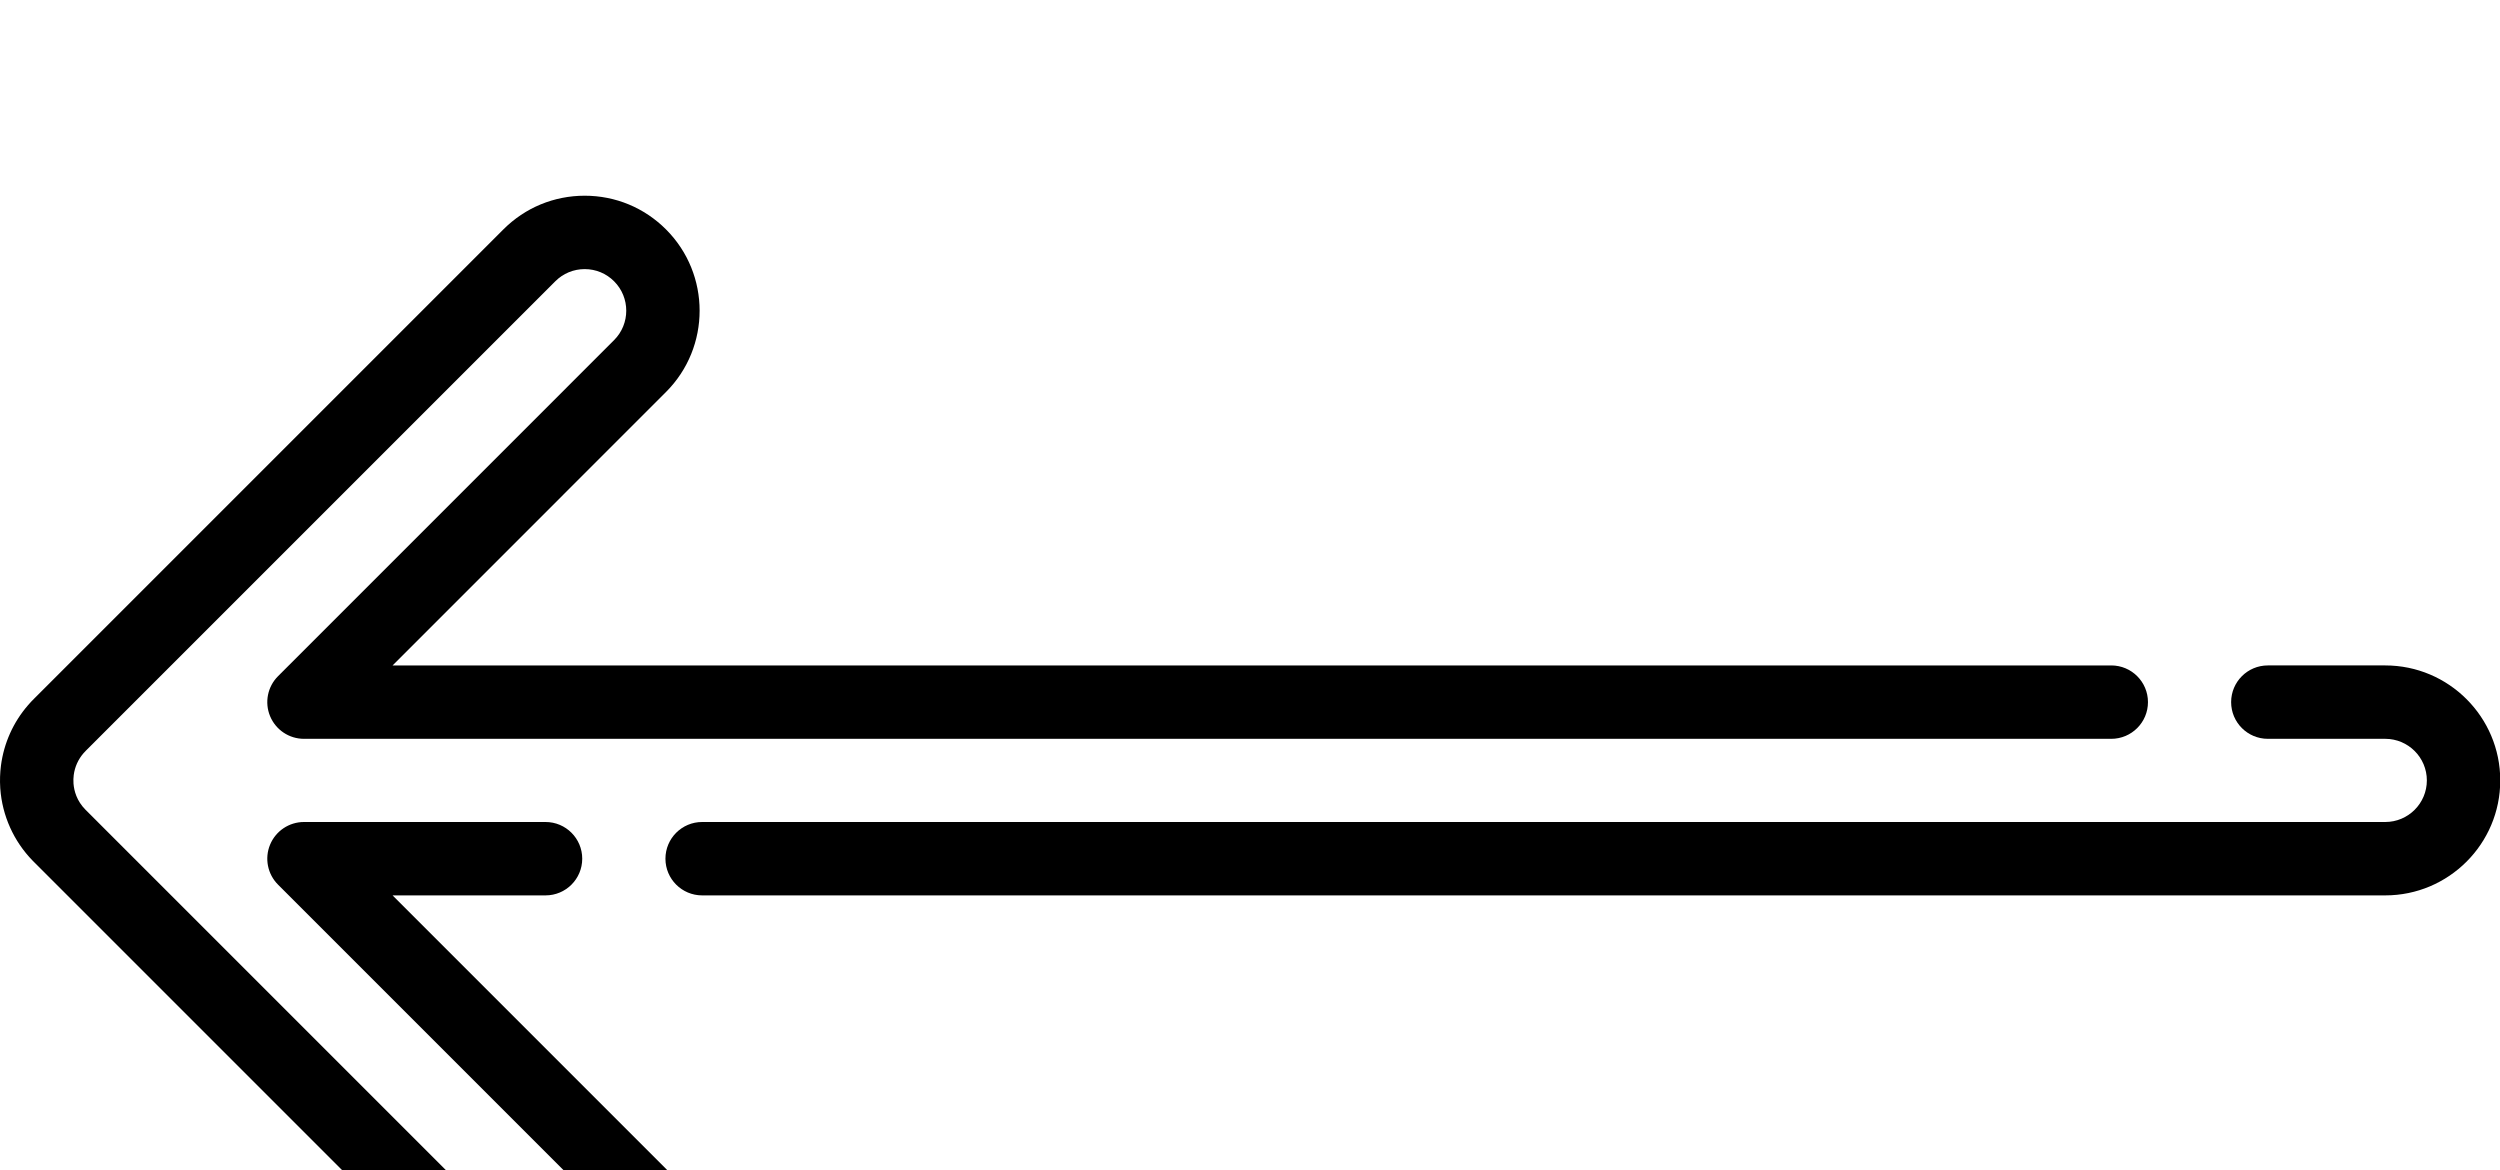
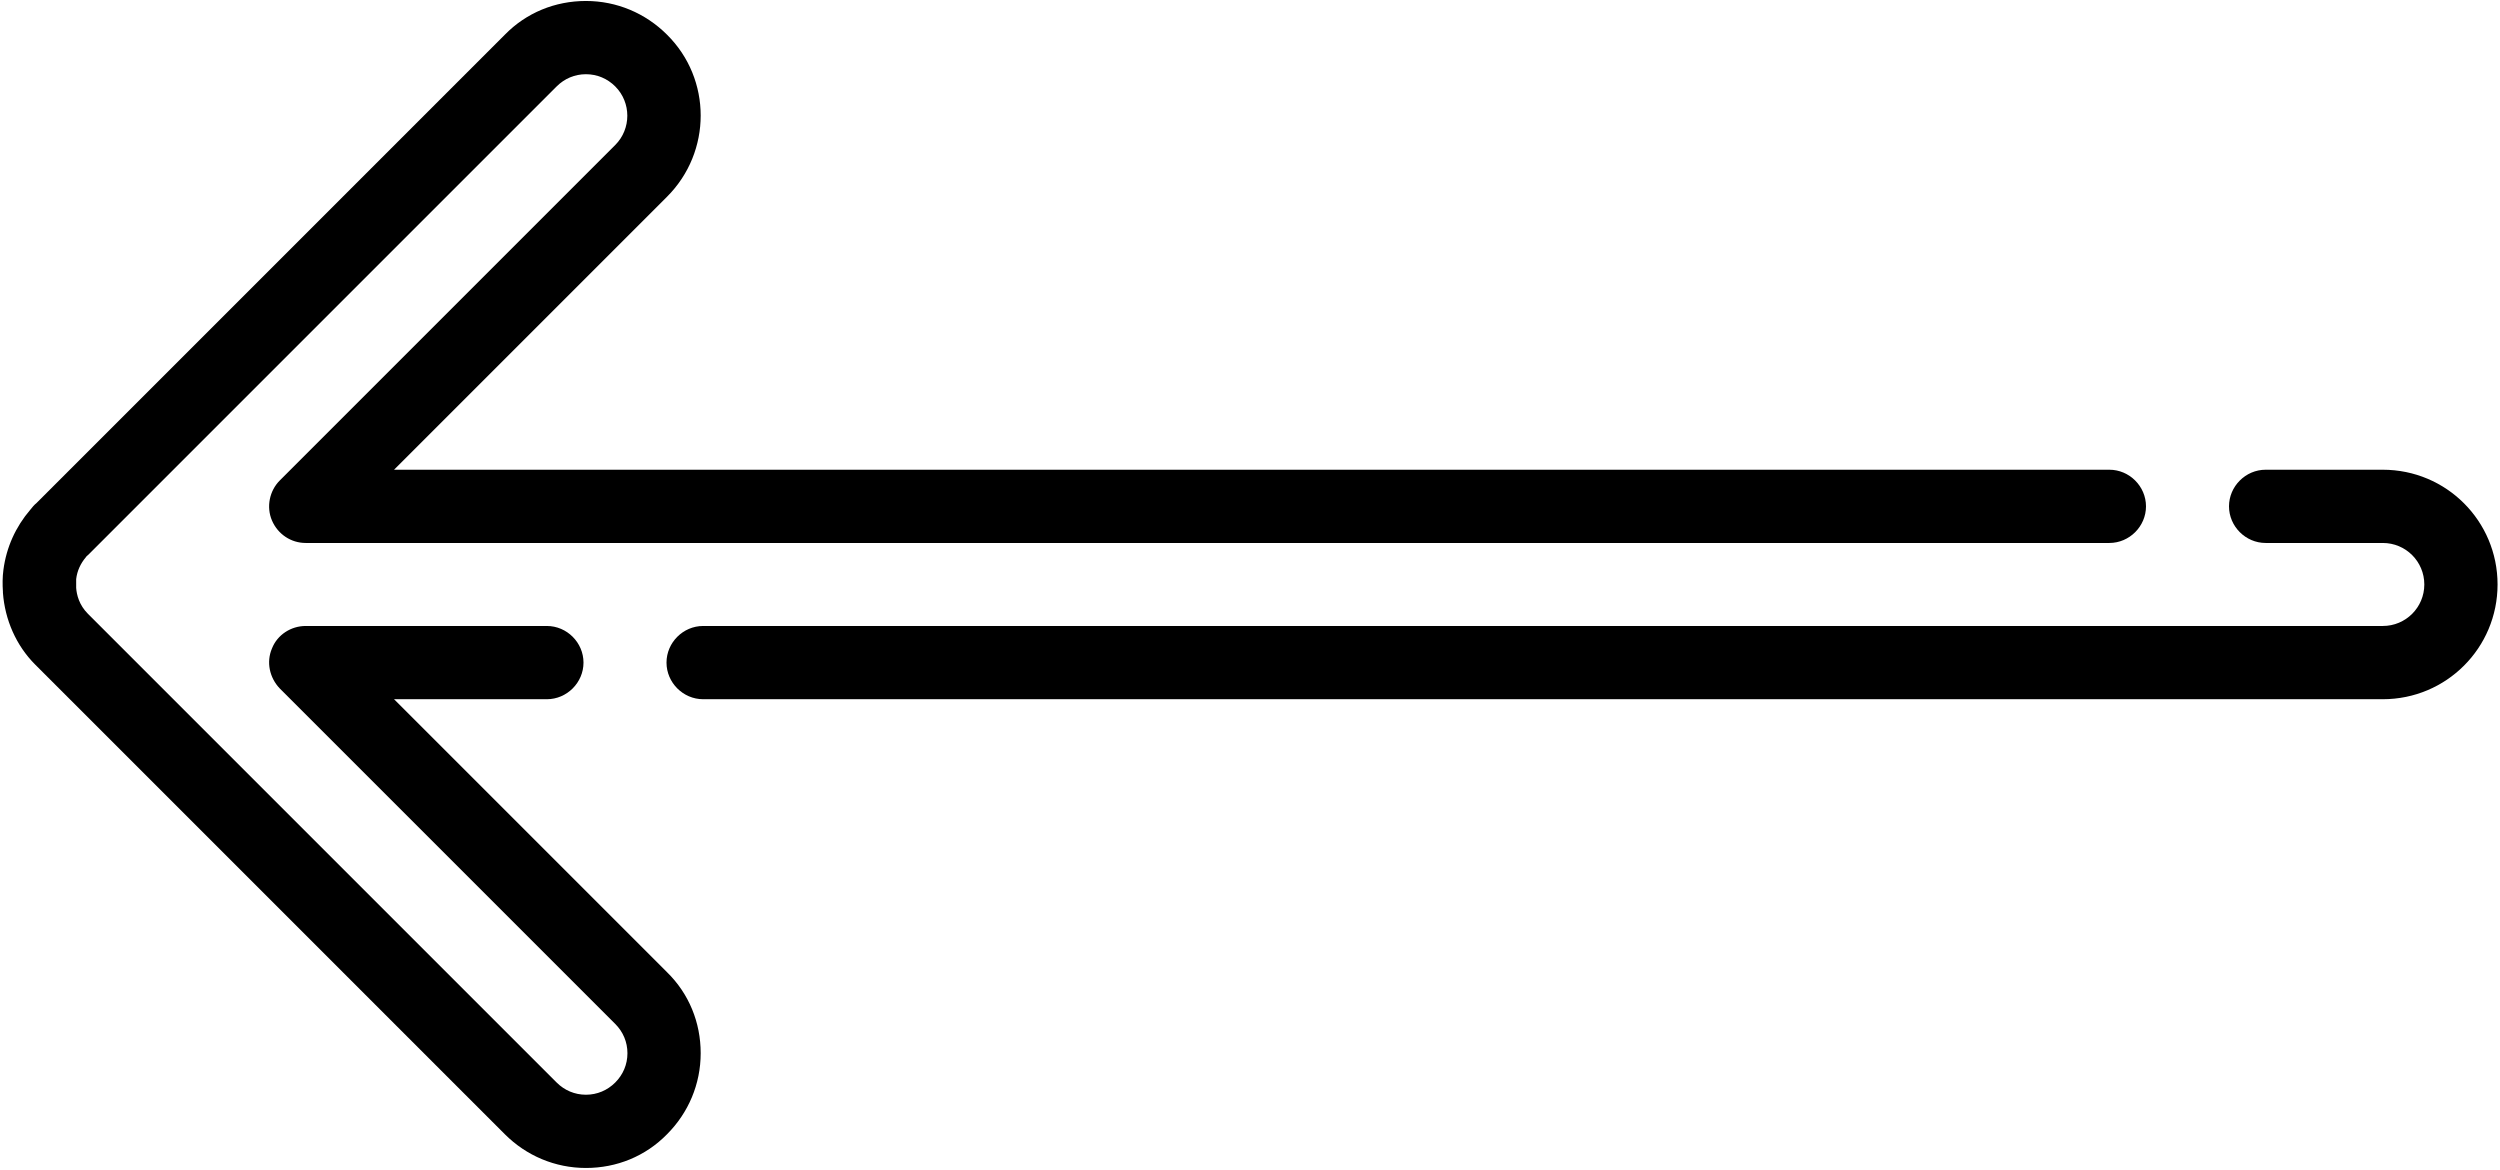
- <svg xmlns="http://www.w3.org/2000/svg" version="1.1" x="0px" y="0px" xml:space="preserve">
+ <svg xmlns="http://www.w3.org/2000/svg" version="1.1" id="Слой_1" x="0px" y="0px" viewBox="0 0 512 239.5" style="enable-background:new 0 0 512 239.5;" xml:space="preserve">
+   <style type="text/css">
+ 	.st0{fill:none;}
+ </style>
  <g>
-     <path d="M463.498,151H487.5c4.687,0,8.5,3.813,8.5,8.5s-3.813,8.5-8.5,8.5H143.503c-4.142,0-7.5,3.358-7.5,7.5s3.358,7.5,7.5,7.5   H487.5c12.958,0,23.5-10.542,23.5-23.5S500.458,136,487.5,136h-24.002c-4.142,0-7.5,3.358-7.5,7.5S459.356,151,463.498,151z" fill="#000000" />
-     <path d="M0.059,161.178c0.397,5.534,2.744,10.753,6.615,14.724c0.106,0.114,0.216,0.225,0.33,0.332l95.878,95.878   c4.436,4.442,10.338,6.888,16.619,6.888s12.183-2.446,16.616-6.884c4.439-4.439,6.884-10.34,6.884-16.616   s-2.445-12.176-6.884-16.616L80.235,183h31.261c4.142,0,7.5-3.358,7.5-7.5s-3.358-7.5-7.5-7.5H62.129   c-3.033,0-5.768,1.827-6.929,4.63c-1.161,2.802-0.519,6.028,1.625,8.173l68.684,68.688c1.606,1.606,2.491,3.74,2.491,6.009   s-0.885,4.403-2.494,6.013c-1.602,1.604-3.735,2.487-6.006,2.487s-4.404-0.883-6.009-2.491l-96-96   c-0.006-0.006-0.012-0.012-0.018-0.018c-1.805-1.815-2.33-3.87-2.447-5.303c-0.001-0.029-0.003-0.057-0.005-0.086   c-0.04-0.569-0.023-1.146,0.049-1.703c0.216-1.656,0.905-3.194,2.019-4.48c0.134-0.156,0.27-0.306,0.484-0.515l95.921-95.917   C115.096,55.883,117.229,55,119.5,55s4.404,0.883,6.009,2.491c3.313,3.313,3.313,8.705,0,12.019l-68.684,68.688   c-2.145,2.145-2.786,5.371-1.625,8.173c1.161,2.803,3.896,4.63,6.929,4.63H431.5c4.142,0,7.5-3.358,7.5-7.5s-3.358-7.5-7.5-7.5   H80.235l55.881-55.884c9.162-9.162,9.162-24.069,0.003-33.228C131.683,42.446,125.781,40,119.5,40s-12.183,2.446-16.616,6.884   L7.036,142.73c-0.454,0.442-0.891,0.909-1.308,1.396c-3.021,3.484-4.934,7.749-5.533,12.347c-0.194,1.505-0.243,3.033-0.146,4.543   C0.051,161.07,0.055,161.124,0.059,161.178z" fill="#000000" />
+     <path d="M464,111.2h24c4.7,0,8.5,3.8,8.5,8.5s-3.8,8.5-8.5,8.5H144c-4.1,0-7.5,3.4-7.5,7.5s3.4,7.5,7.5,7.5h344   c13,0,23.5-10.5,23.5-23.5S501,96.2,488,96.2h-24c-4.1,0-7.5,3.4-7.5,7.5S459.9,111.2,464,111.2z" />
+     <path d="M0.6,121.4c0.4,5.5,2.7,10.8,6.6,14.7c0.1,0.1,0.2,0.2,0.3,0.3l95.9,95.9c4.4,4.4,10.3,6.9,16.6,6.9s12.2-2.4,16.6-6.9   c4.4-4.4,6.9-10.3,6.9-16.6s-2.4-12.2-6.9-16.6l-55.9-55.9H112c4.1,0,7.5-3.4,7.5-7.5s-3.4-7.5-7.5-7.5H62.6c-3,0-5.8,1.8-6.9,4.6   c-1.2,2.8-0.5,6,1.6,8.2l68.7,68.7c1.6,1.6,2.5,3.7,2.5,6s-0.9,4.4-2.5,6s-3.7,2.5-6,2.5s-4.4-0.9-6-2.5l-96-96l0,0   c-1.8-1.8-2.3-3.9-2.4-5.3v-0.1c0-0.6,0-1.1,0-1.7c0.2-1.7,0.9-3.2,2-4.5c0.1-0.2,0.3-0.3,0.5-0.5L114,17.7c1.6-1.6,3.7-2.5,6-2.5   s4.4,0.9,6,2.5c3.3,3.3,3.3,8.7,0,12L57.3,98.4c-2.1,2.1-2.8,5.4-1.6,8.2c1.2,2.8,3.9,4.6,6.9,4.6H432c4.1,0,7.5-3.4,7.5-7.5   s-3.4-7.5-7.5-7.5H80.7l55.9-55.9c9.2-9.2,9.2-24.1,0-33.2c-4.4-4.4-10.3-6.9-16.6-6.9s-12.2,2.4-16.6,6.9L7.5,103   c-0.5,0.4-0.9,0.9-1.3,1.4c-3,3.5-4.9,7.7-5.5,12.3c-0.2,1.5-0.2,3-0.1,4.5C0.6,121.3,0.6,121.4,0.6,121.4z" />
  </g>
+   <rect class="st0" width="512" height="239.5" />
</svg>
